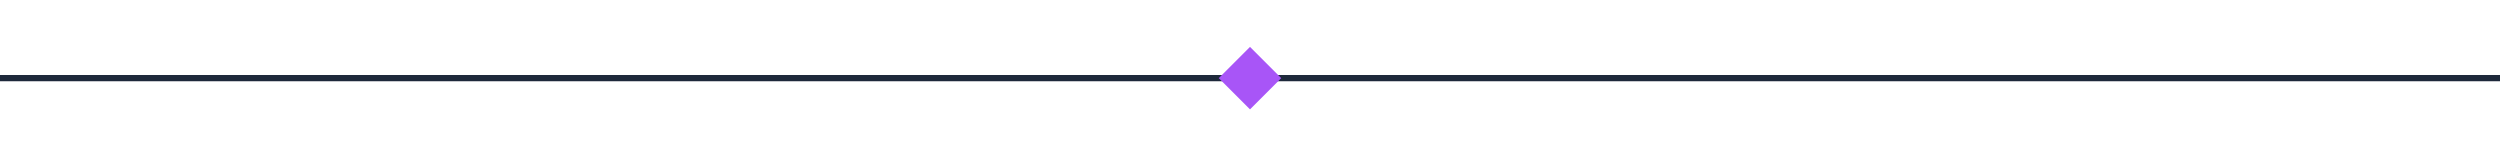
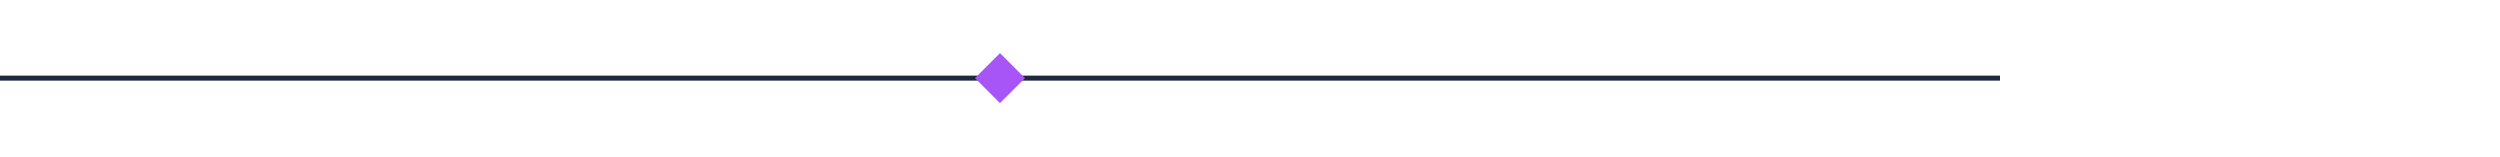
- <svg xmlns="http://www.w3.org/2000/svg" viewBox="0 0 800 50" width="800" height="50">
+ <svg xmlns="http://www.w3.org/2000/svg" viewBox="0 0 1000 50" width="800" height="50">
  <line x1="0" y1="25" x2="800" y2="25" stroke="#1e293b" stroke-width="2" />
  <g transform="translate(400,25)">
    <polygon points="0,-10 10,0 0,10 -10,0" fill="#a855f7">
      <animateTransform attributeName="transform" type="rotate" from="0" to="360" dur="2s" repeatCount="indefinite" />
    </polygon>
  </g>
</svg>
